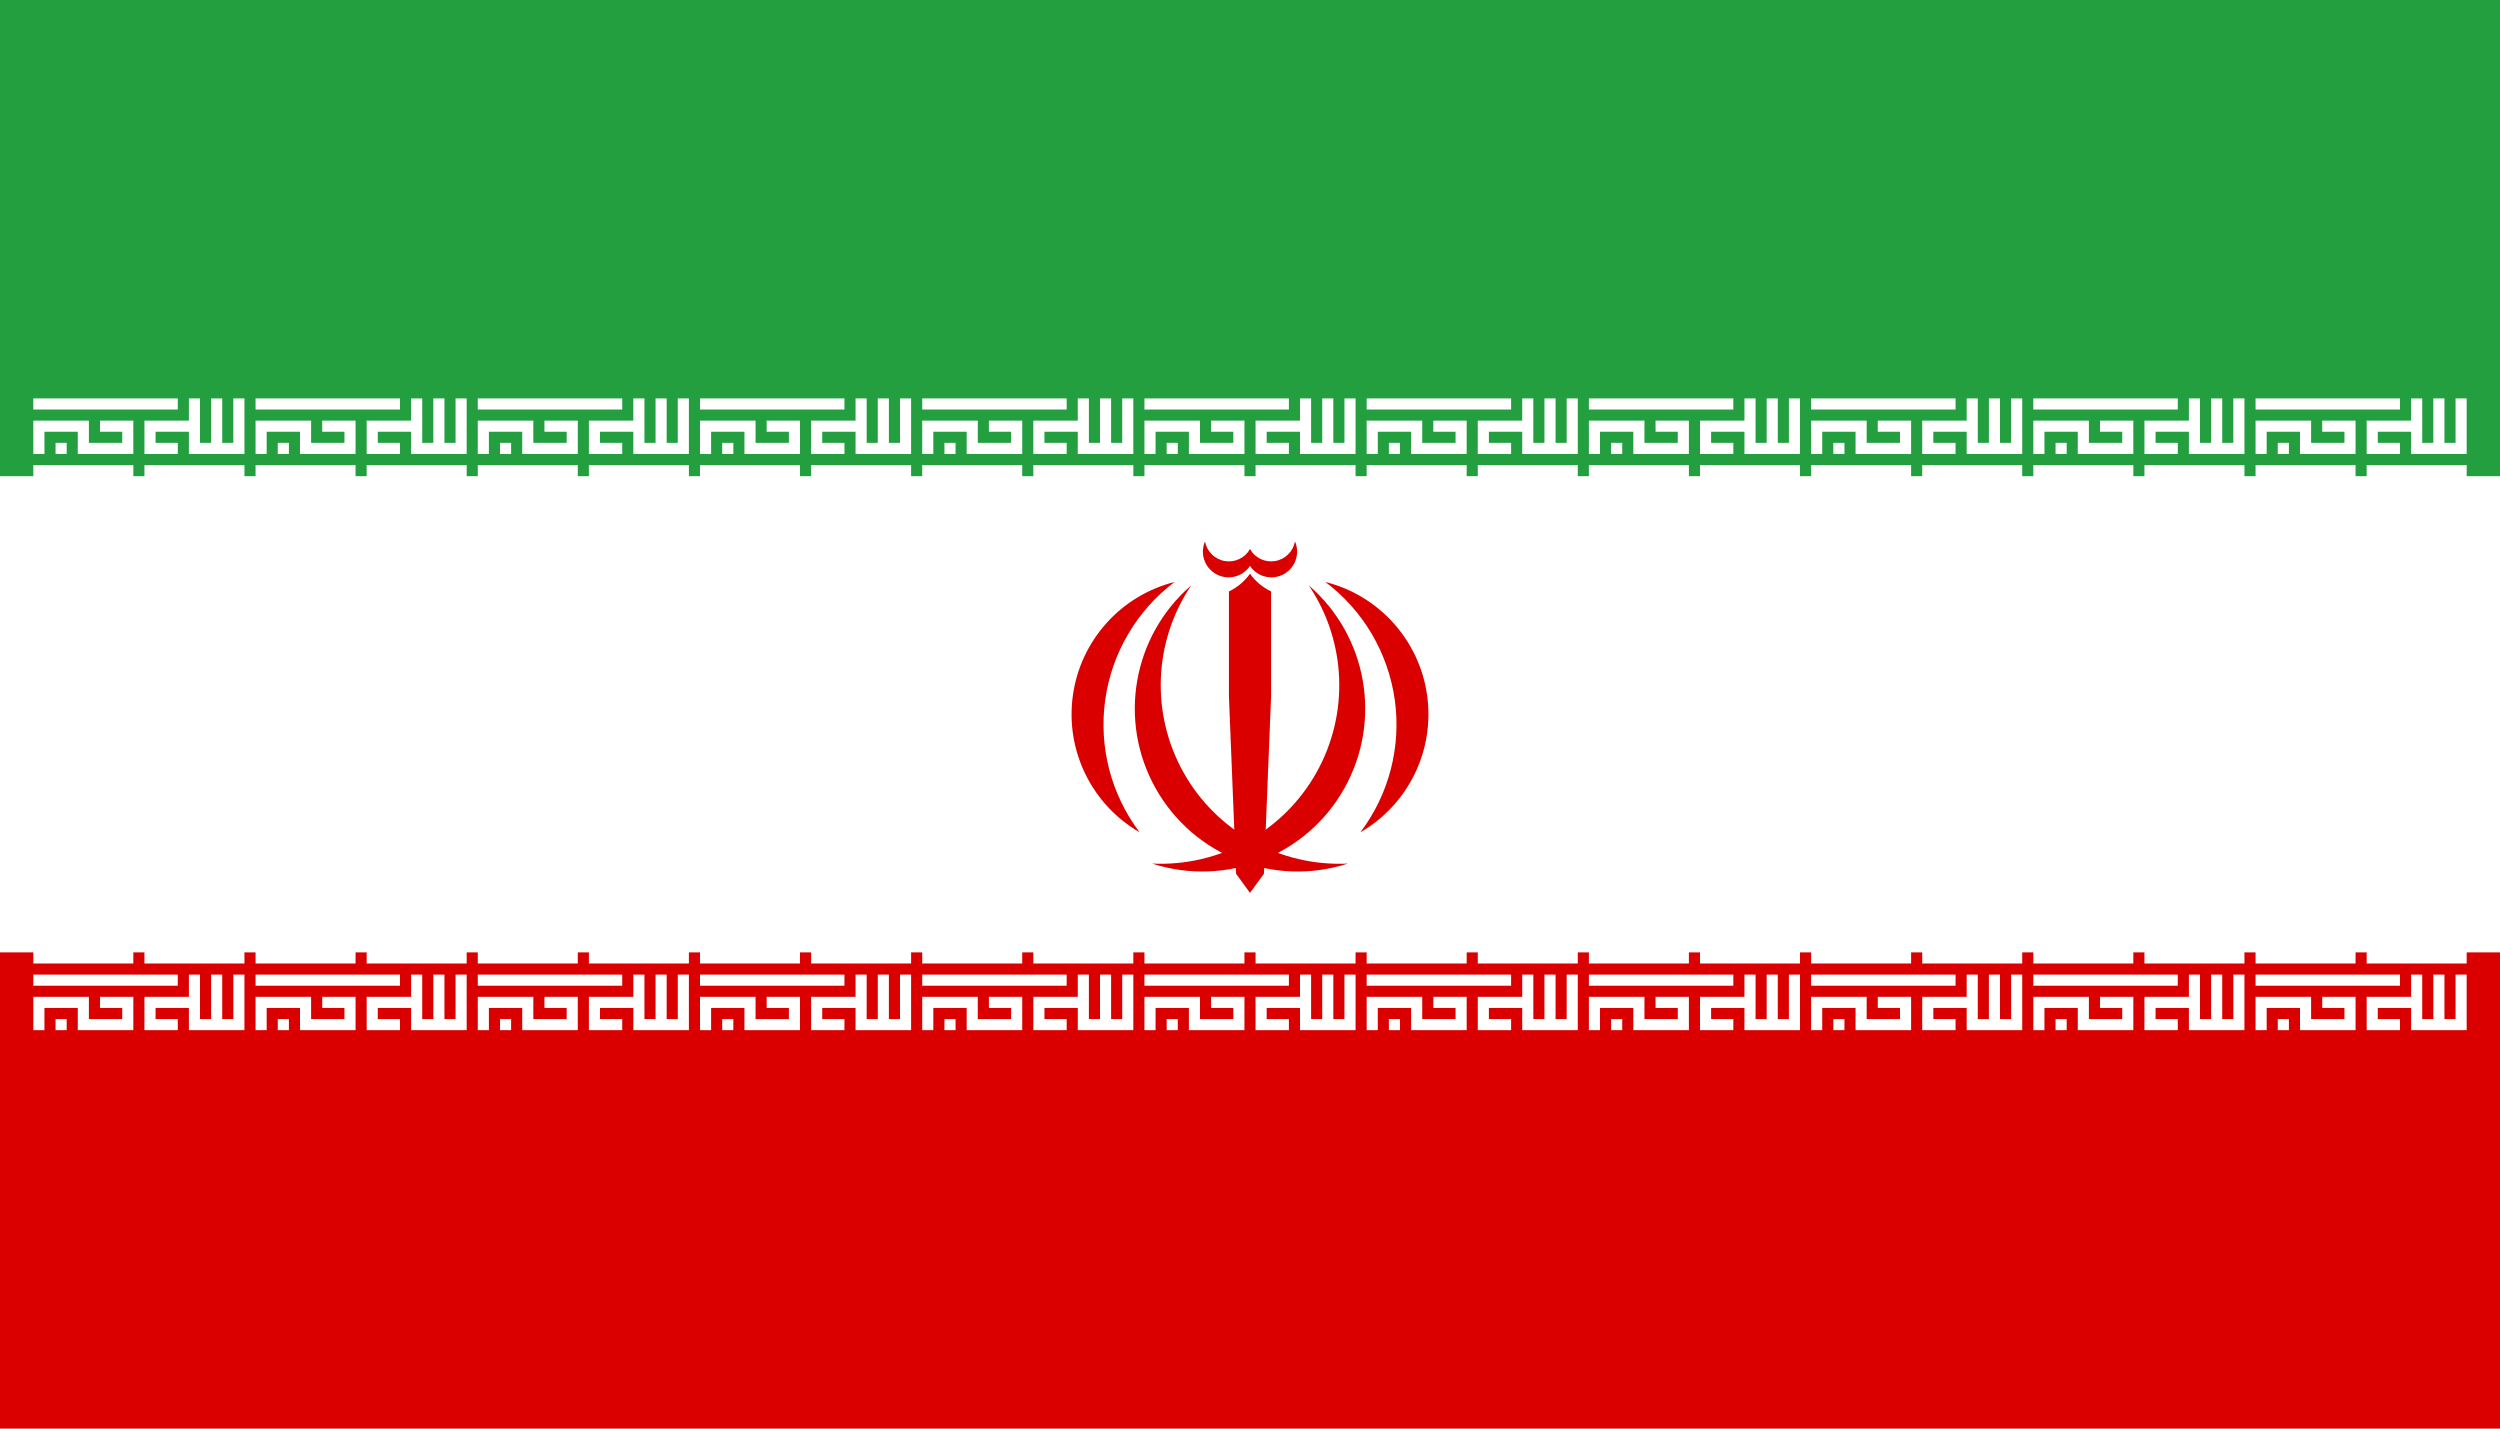
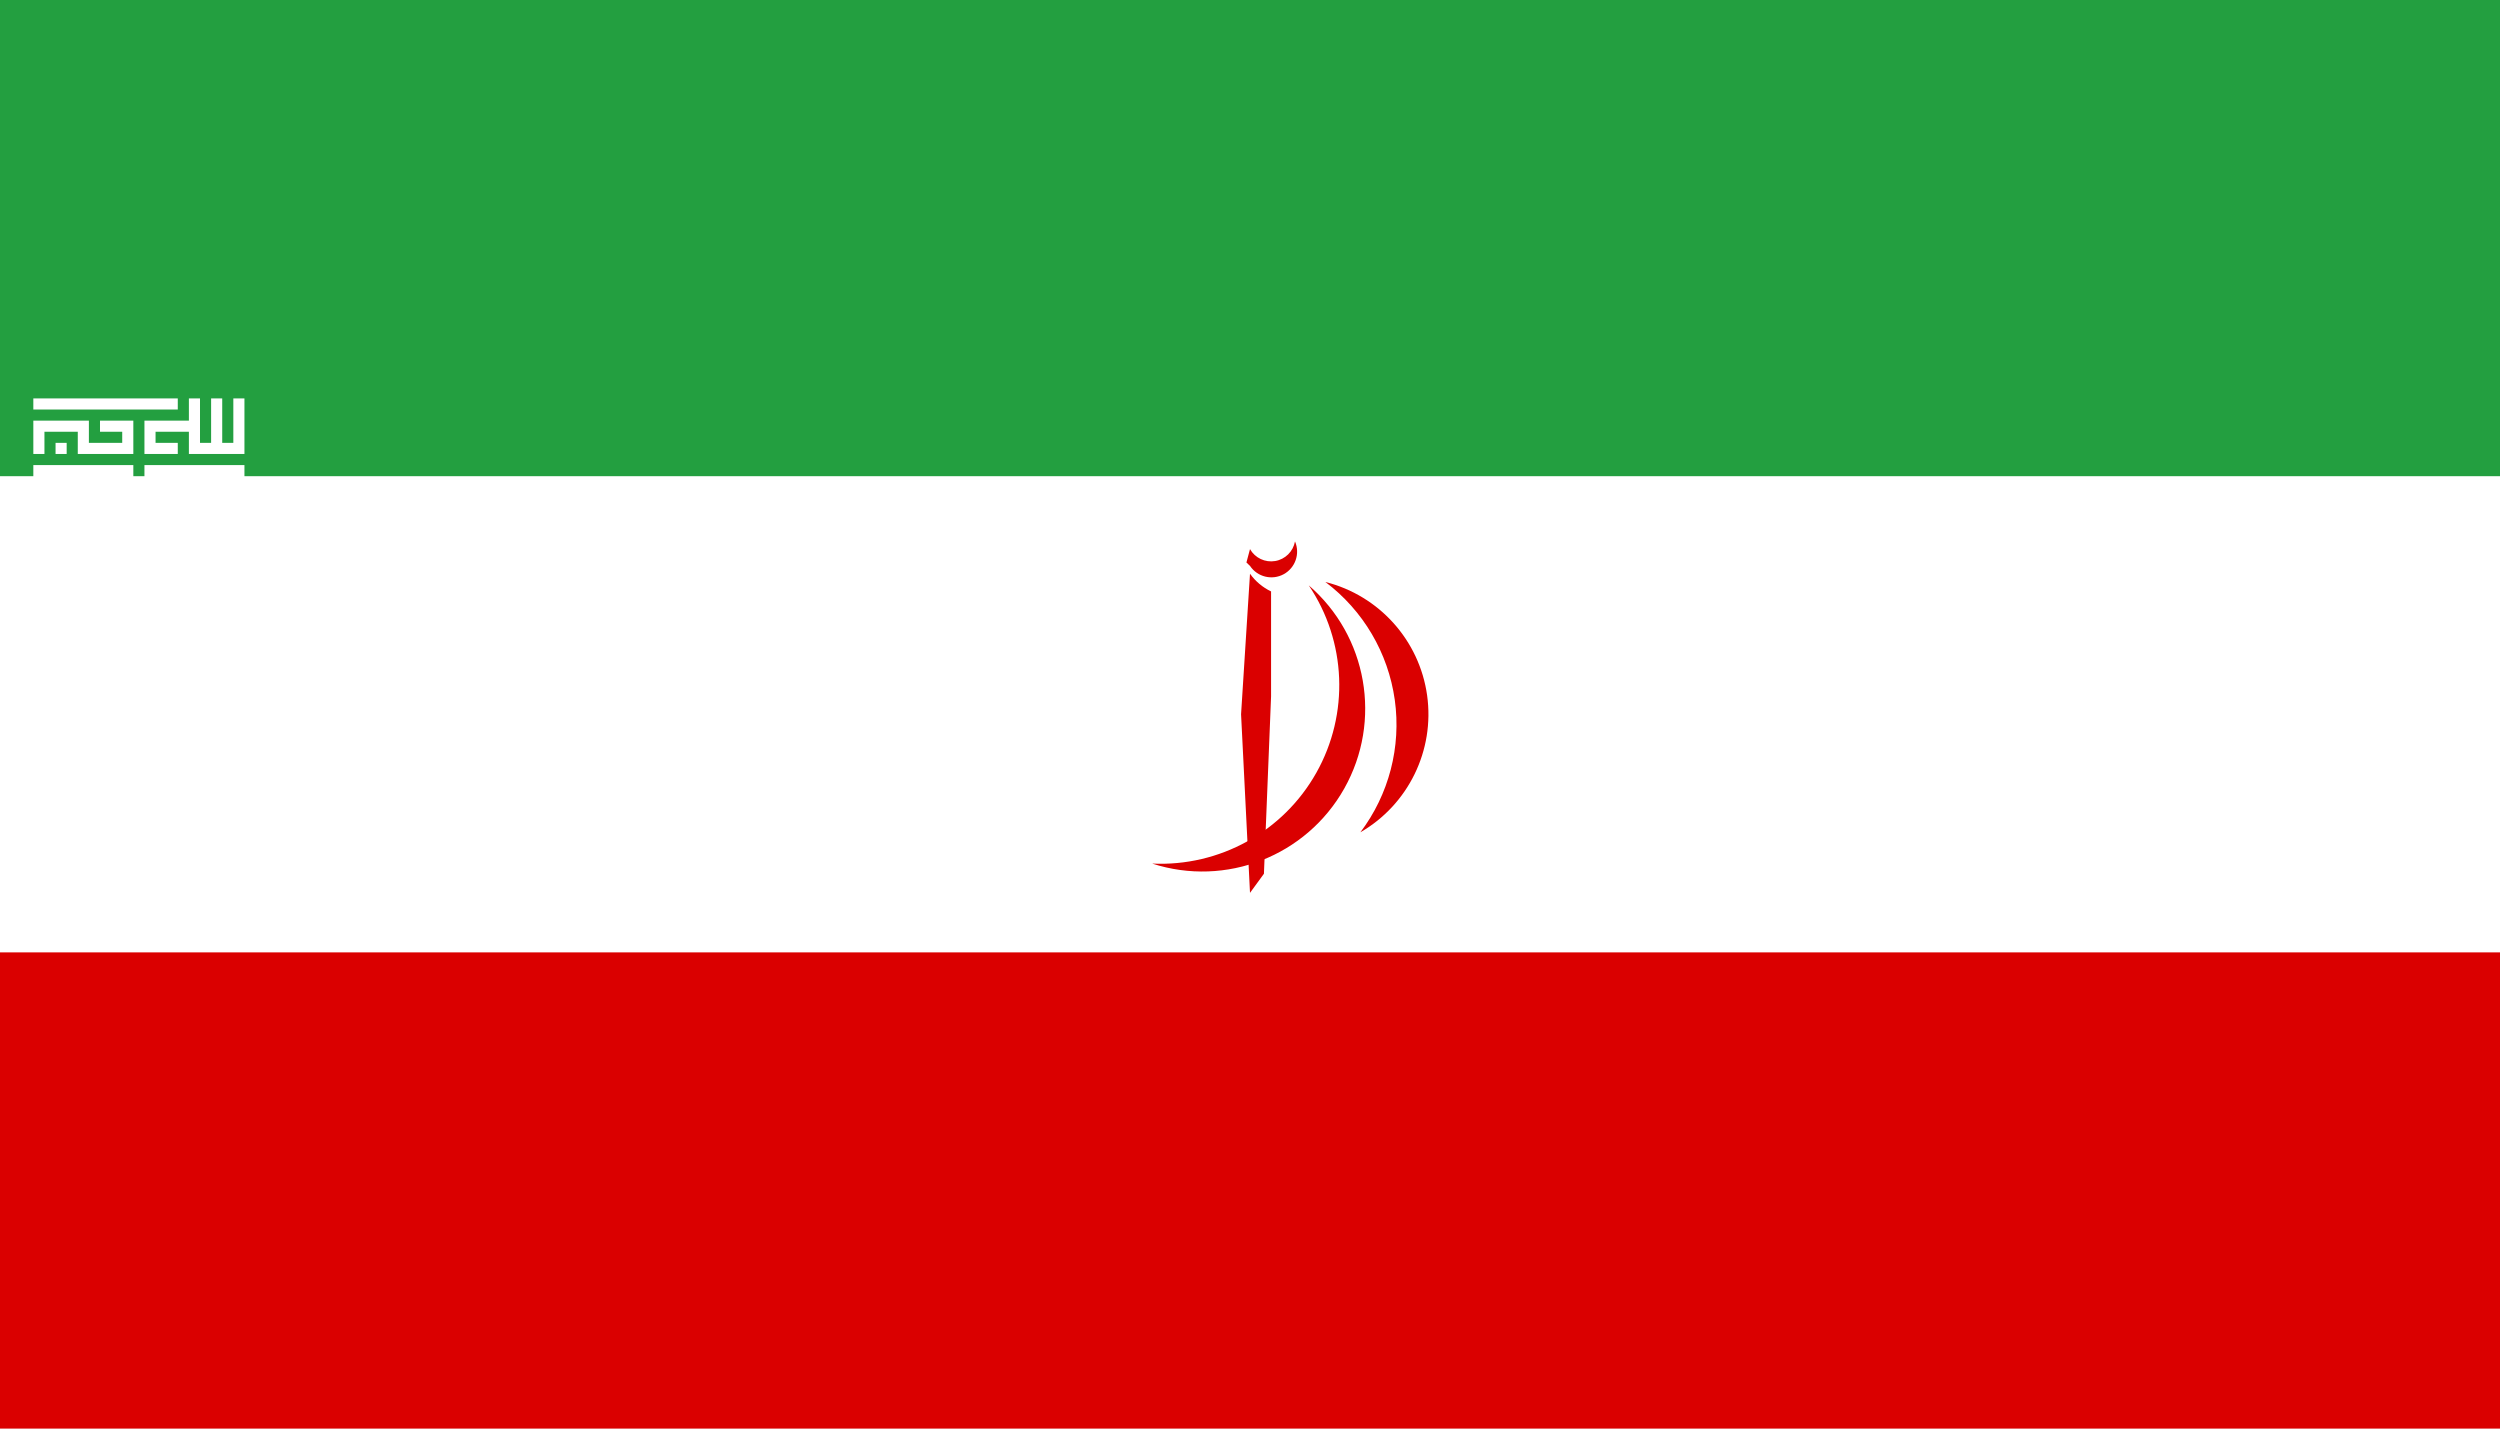
- <svg xmlns="http://www.w3.org/2000/svg" xmlns:xlink="http://www.w3.org/1999/xlink" viewBox="0 0 630 360" width="630" height="360">
+ <svg xmlns="http://www.w3.org/2000/svg" viewBox="0 0 630 360" xmlnsXlink="http://www.w3.org/1999/xlink" width="630" height="360">
  <rect width="630" height="360" fill="#da0000" />
  <rect width="630" height="240" fill="#fff" />
  <rect width="630" height="120" fill="#239f40" />
  <g transform="translate(8.4,100.4)">
    <g id="tb4">
      <g id="tb1" fill="none" stroke="#fff" stroke-width="2">
        <path id="tbp1" d="M0,1H26M1,10V5H9V9H17V5H12M4,9H6M26,9H21V5H29M29,0V9H37V0M33,0V9" transform="scale(1.4)" />
        <path id="tbp2" d="M0,7H9M10,7H19" transform="scale(2.8)" />
-         <use xlink:href="#tbp2" y="120" />
-         <use xlink:href="#tbp1" y="145.2" />
+         <use xlinkHref="#tbp2" y="120" />
+         <use xlinkHref="#tbp1" y="145.2" />
      </g>
      <g id="tb3">
-         <use xlink:href="#tb1" x="56" />
-         <use xlink:href="#tb1" x="112" />
-         <use xlink:href="#tb1" x="168" />
+         <use xlinkHref="#tb1" x="56" />
+         <use xlinkHref="#tb1" x="112" />
+         <use xlinkHref="#tb1" x="168" />
      </g>
    </g>
-     <use xlink:href="#tb3" x="168" />
-     <use xlink:href="#tb4" x="392" />
+     <use xlinkHref="#tb3" x="168" />
+     <use xlinkHref="#tb4" x="392" />
  </g>
  <g fill="#da0000" transform="matrix(45,0,0,45,315,180)">
    <g id="emblem_half">
      <path d="M-0.548,0.836A0.912,0.912 0 0,0 0.329,-0.722A1,1 0 0,1 -0.548,0.836" />
      <path d="M0.618,0.661A0.764,0.764 0 0,0 0.422,-0.741A1,1 0 0,1 0.618,0.661" />
      <path d="M0,1 -0.05,0 0,-0.787A0.31,0.31 0 0,0 0.118,-0.688V-0.1L0.078,0.893z" />
      <path d="M-0.02,-0.85 0,-0.831A0.144,0.144 0 0,0 0.252,-0.968A0.136,0.136 0 0,1 0,-0.925" />
    </g>
-     <use xlink:href="#emblem_half" transform="scale(-1,1)" />
+     <use xlinkHref="#emblem_half" transform="scale(-1,1)" />
  </g>
</svg>
